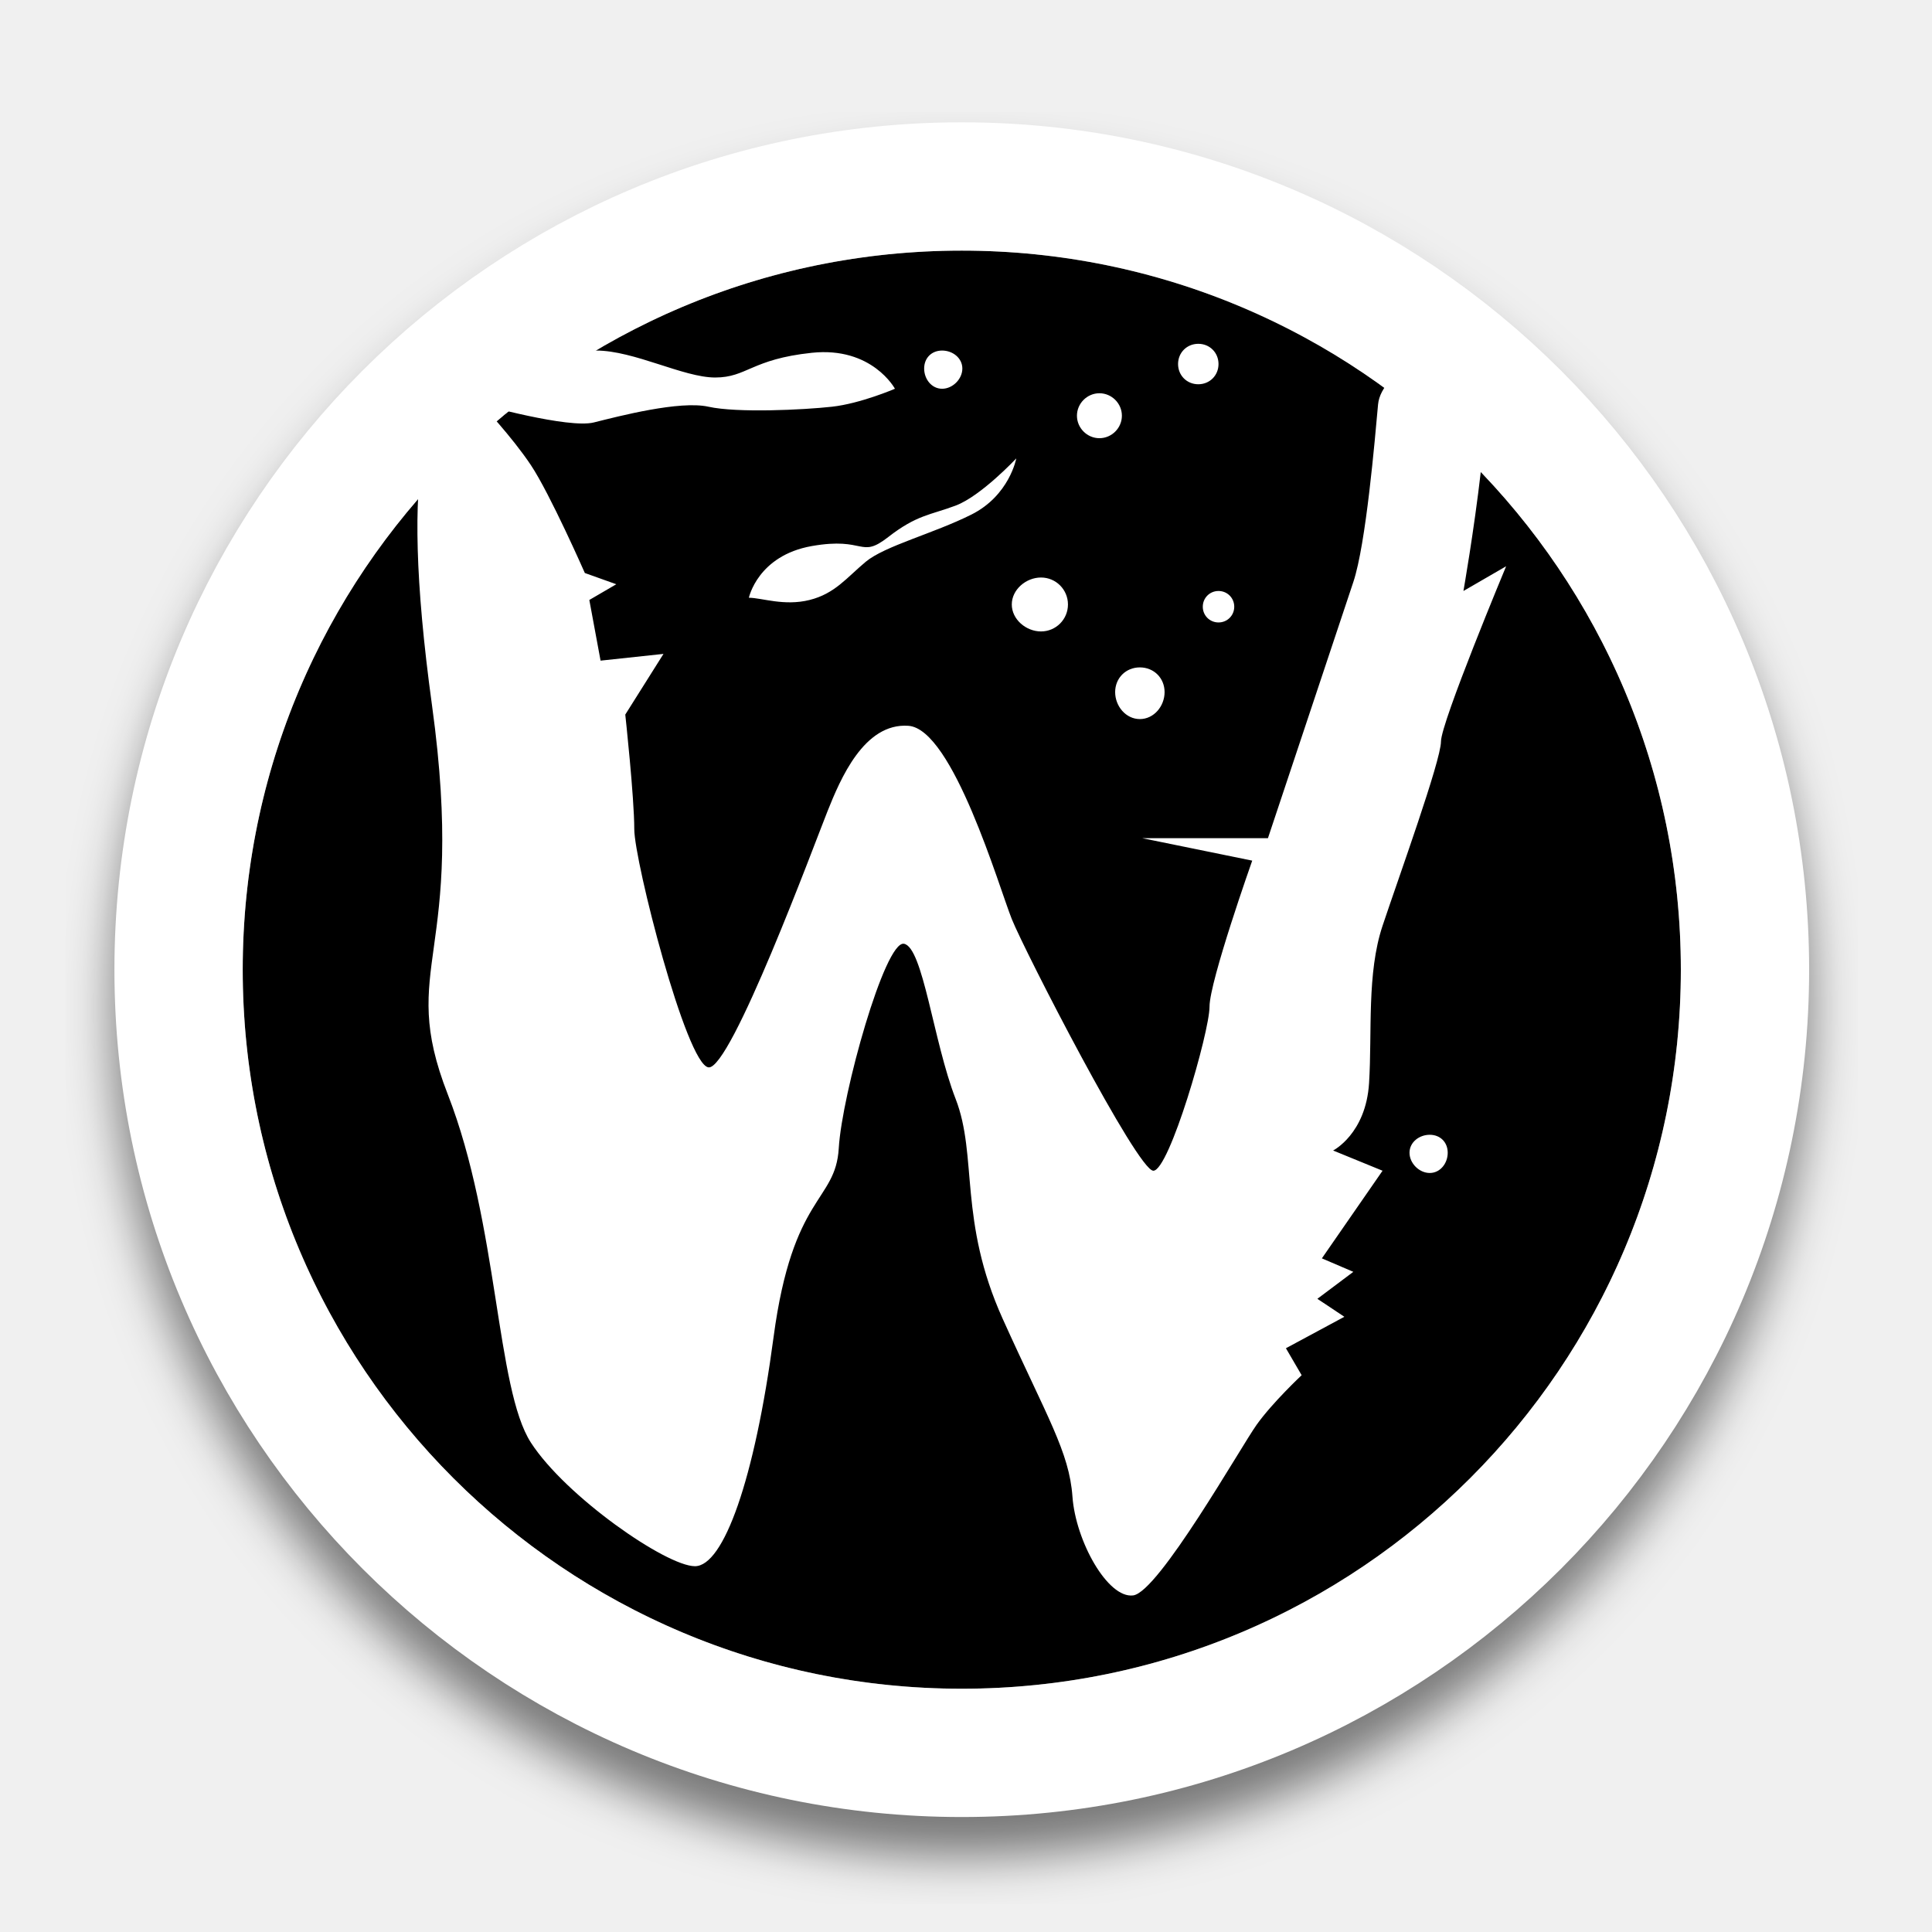
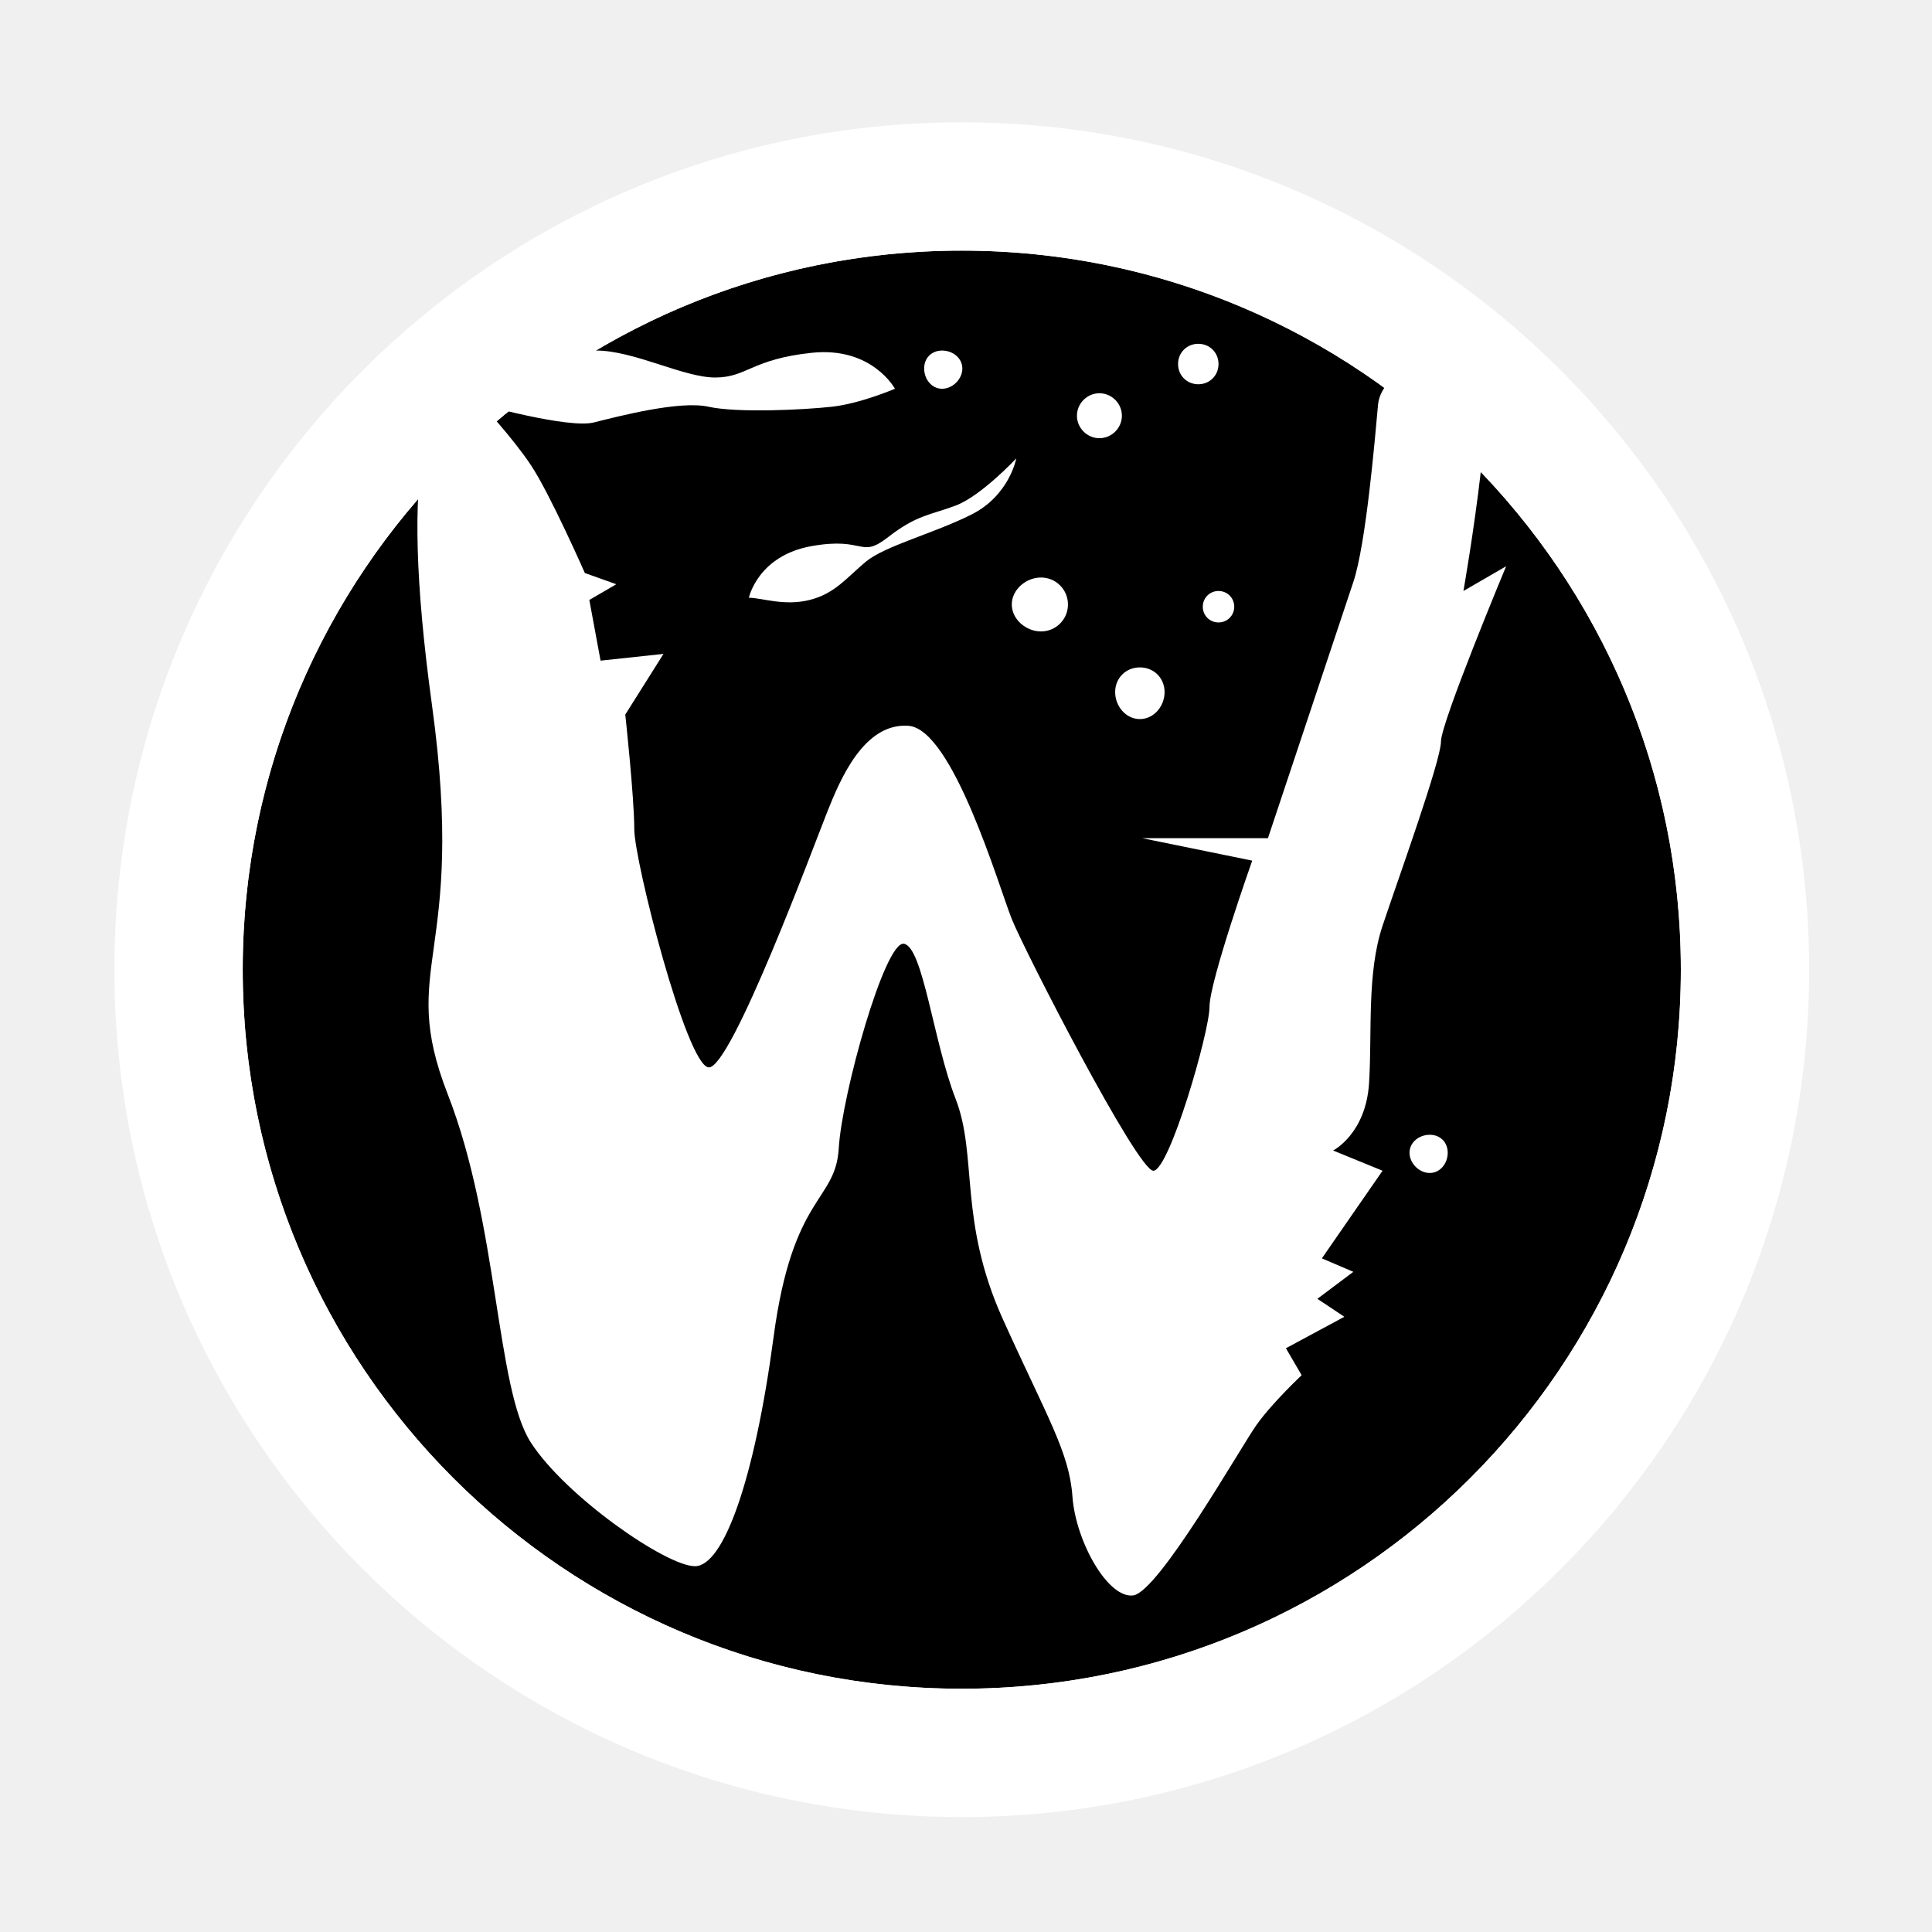
<svg xmlns="http://www.w3.org/2000/svg" width="256" height="256" viewBox="0 0 256 256" fill="none" version="1.1" id="svg1">
-   <g filter="url(#filter0_d_3519_161)">
+   <g>
    <path d="M127.44 223.766C180.062 223.766 222.72 181.108 222.72 128.487C222.72 75.866 180.062 33.208 127.44 33.208C74.819 33.208 32.161 75.866 32.161 128.487C32.161 181.108 74.819 223.766 127.44 223.766Z" fill="black" />
    <path d="M127.44 232.266C184.756 232.266 231.22 185.803 231.22 128.487C231.22 71.171 184.756 24.707 127.44 24.707C70.125 24.707 23.661 71.171 23.661 128.487C23.661 185.803 70.125 232.266 127.44 232.266Z" stroke="white" stroke-width="17" />
  </g>
  <path d="M158.78 45.556C157.268 45.556 156.1 46.724 156.1 48.236C156.1 49.748 157.268 50.916 158.78 50.916C160.291 50.916 161.459 49.748 161.459 48.236C161.459 46.725 160.292 45.556 158.78 45.556ZM195.701 45.854C191.911 45.01 183.021 48.964 182.6 53.595C182.178 58.227 181.009 72.064 179.324 77.118L168.01 111.06H151.336L165.926 114.038C165.926 114.038 160.268 130.023 160.268 133.392C160.268 136.76 154.93 155.127 152.825 155.127C150.72 155.127 135.751 125.99 134.067 121.78C132.382 117.569 126.265 96.594 120.37 96.173C114.475 95.752 111.336 103.277 109.651 107.488C107.967 111.698 96.818 141.852 93.871 141.431C90.923 141.01 84.045 114.08 84.045 109.87C84.045 105.659 82.853 94.685 82.853 94.685L87.915 86.645L79.578 87.538L78.089 79.499L81.662 77.415L77.494 75.926C77.494 75.926 72.874 65.424 70.348 61.634C67.821 57.844 63.797 53.595 63.797 53.595C63.797 53.595 75.316 56.819 78.685 55.977C82.053 55.135 90.08 53.05 93.87 53.892C97.66 54.735 106.456 54.314 110.246 53.892C114.036 53.471 118.583 51.511 118.583 51.511C118.583 51.511 115.567 45.904 107.566 46.747C99.566 47.59 98.974 50.022 94.763 50.022C90.552 50.022 84.035 46.449 78.983 46.449C73.93 46.449 65.626 48.933 61.415 50.617C57.205 52.302 52.615 59.807 57.247 93.493C61.879 127.179 52.594 127.739 59.331 145.003C66.068 162.268 65.716 183.996 70.348 191.154C74.98 198.313 88.294 207.53 92.083 207.53C95.873 207.53 99.978 196.108 102.504 177.16C105.031 158.211 110.719 159.308 111.14 152.149C111.561 144.991 117.248 124.633 119.774 125.054C122.3 125.475 123.675 138.019 126.622 145.599C129.57 153.178 126.98 161.725 132.875 174.778C138.77 187.832 141.684 192.405 142.105 198.3C142.526 204.195 146.776 211.822 150.144 211.401C153.513 210.98 164.415 191.72 166.521 188.772C168.626 185.825 172.475 182.222 172.475 182.222L170.391 178.649L178.133 174.481L174.559 172.099L179.323 168.525L175.155 166.739L183.195 155.127L176.644 152.447C176.644 152.447 180.987 150.252 181.408 143.514C181.829 136.777 181.089 128.989 183.195 122.672C185.3 116.356 190.936 100.784 190.936 98.257C190.936 95.731 199.57 75.033 199.57 75.033L193.913 78.308C193.913 78.308 199.49 46.696 195.701 45.854ZM124.836 46.45C123.441 46.45 122.455 47.437 122.455 48.833C122.455 50.228 123.441 51.512 124.836 51.512C126.232 51.512 127.516 50.228 127.516 48.833C127.516 47.437 126.232 46.45 124.836 46.45ZM145.679 52.108C144.051 52.108 142.701 53.457 142.701 55.085C142.701 56.713 144.05 58.063 145.679 58.063C147.307 58.063 148.657 56.714 148.657 55.085C148.657 53.457 147.308 52.108 145.679 52.108ZM134.662 60.742C134.662 60.742 129.992 65.732 126.623 66.995C123.254 68.258 121.48 68.216 117.691 71.164C113.901 74.111 114.725 71.094 107.567 72.355C100.409 73.619 99.23 79.204 99.23 79.204C100.915 79.204 103.901 80.343 107.269 79.501C110.638 78.659 112.187 76.545 114.713 74.439C117.239 72.334 123.654 70.713 128.707 68.187C133.76 65.66 134.662 60.742 134.662 60.742ZM137.937 76.523C135.961 76.523 134.067 78.119 134.067 80.096C134.067 82.073 135.961 83.669 137.937 83.669C139.914 83.669 141.51 82.073 141.51 80.096C141.51 78.119 139.914 76.523 137.937 76.523ZM161.459 78.309C160.297 78.309 159.375 79.23 159.375 80.394C159.375 81.556 160.296 82.478 161.459 82.478C162.622 82.478 163.544 81.557 163.544 80.394C163.544 79.232 162.623 78.309 161.459 78.309ZM151.038 88.433C149.178 88.433 147.763 89.848 147.763 91.708C147.763 93.569 149.178 95.281 151.038 95.281C152.899 95.281 154.314 93.569 154.314 91.708C154.314 89.848 152.898 88.433 151.038 88.433ZM189.448 150.364C188.052 150.364 186.768 151.351 186.768 152.746C186.768 154.142 188.052 155.426 189.448 155.426C190.843 155.426 191.83 154.142 191.83 152.746C191.83 151.351 190.843 150.364 189.448 150.364Z" fill="white" />
-   <defs>
-     <filter id="filter0_d_3519_161" x="8.761" y="14.928" width="237.359" height="237.359" filterUnits="userSpaceOnUse" color-interpolation-filters="sRGB">
-       <feFlood flood-opacity="0" result="BackgroundImageFix" />
-       <feColorMatrix in="SourceAlpha" type="matrix" values="0 0 0 0 0 0 0 0 0 0 0 0 0 0 0 0 0 0 127 0" result="hardAlpha" />
-       <feOffset dy="5.12" />
-       <feGaussianBlur stdDeviation="3.2" />
-       <feColorMatrix type="matrix" values="0 0 0 0 0 0 0 0 0 0 0 0 0 0 0 0 0 0 0.5 0" />
-       <feBlend mode="normal" in2="BackgroundImageFix" result="effect1_dropShadow_3519_161" />
-       <feBlend mode="normal" in="SourceGraphic" in2="effect1_dropShadow_3519_161" result="shape" />
-     </filter>
-   </defs>
</svg>
